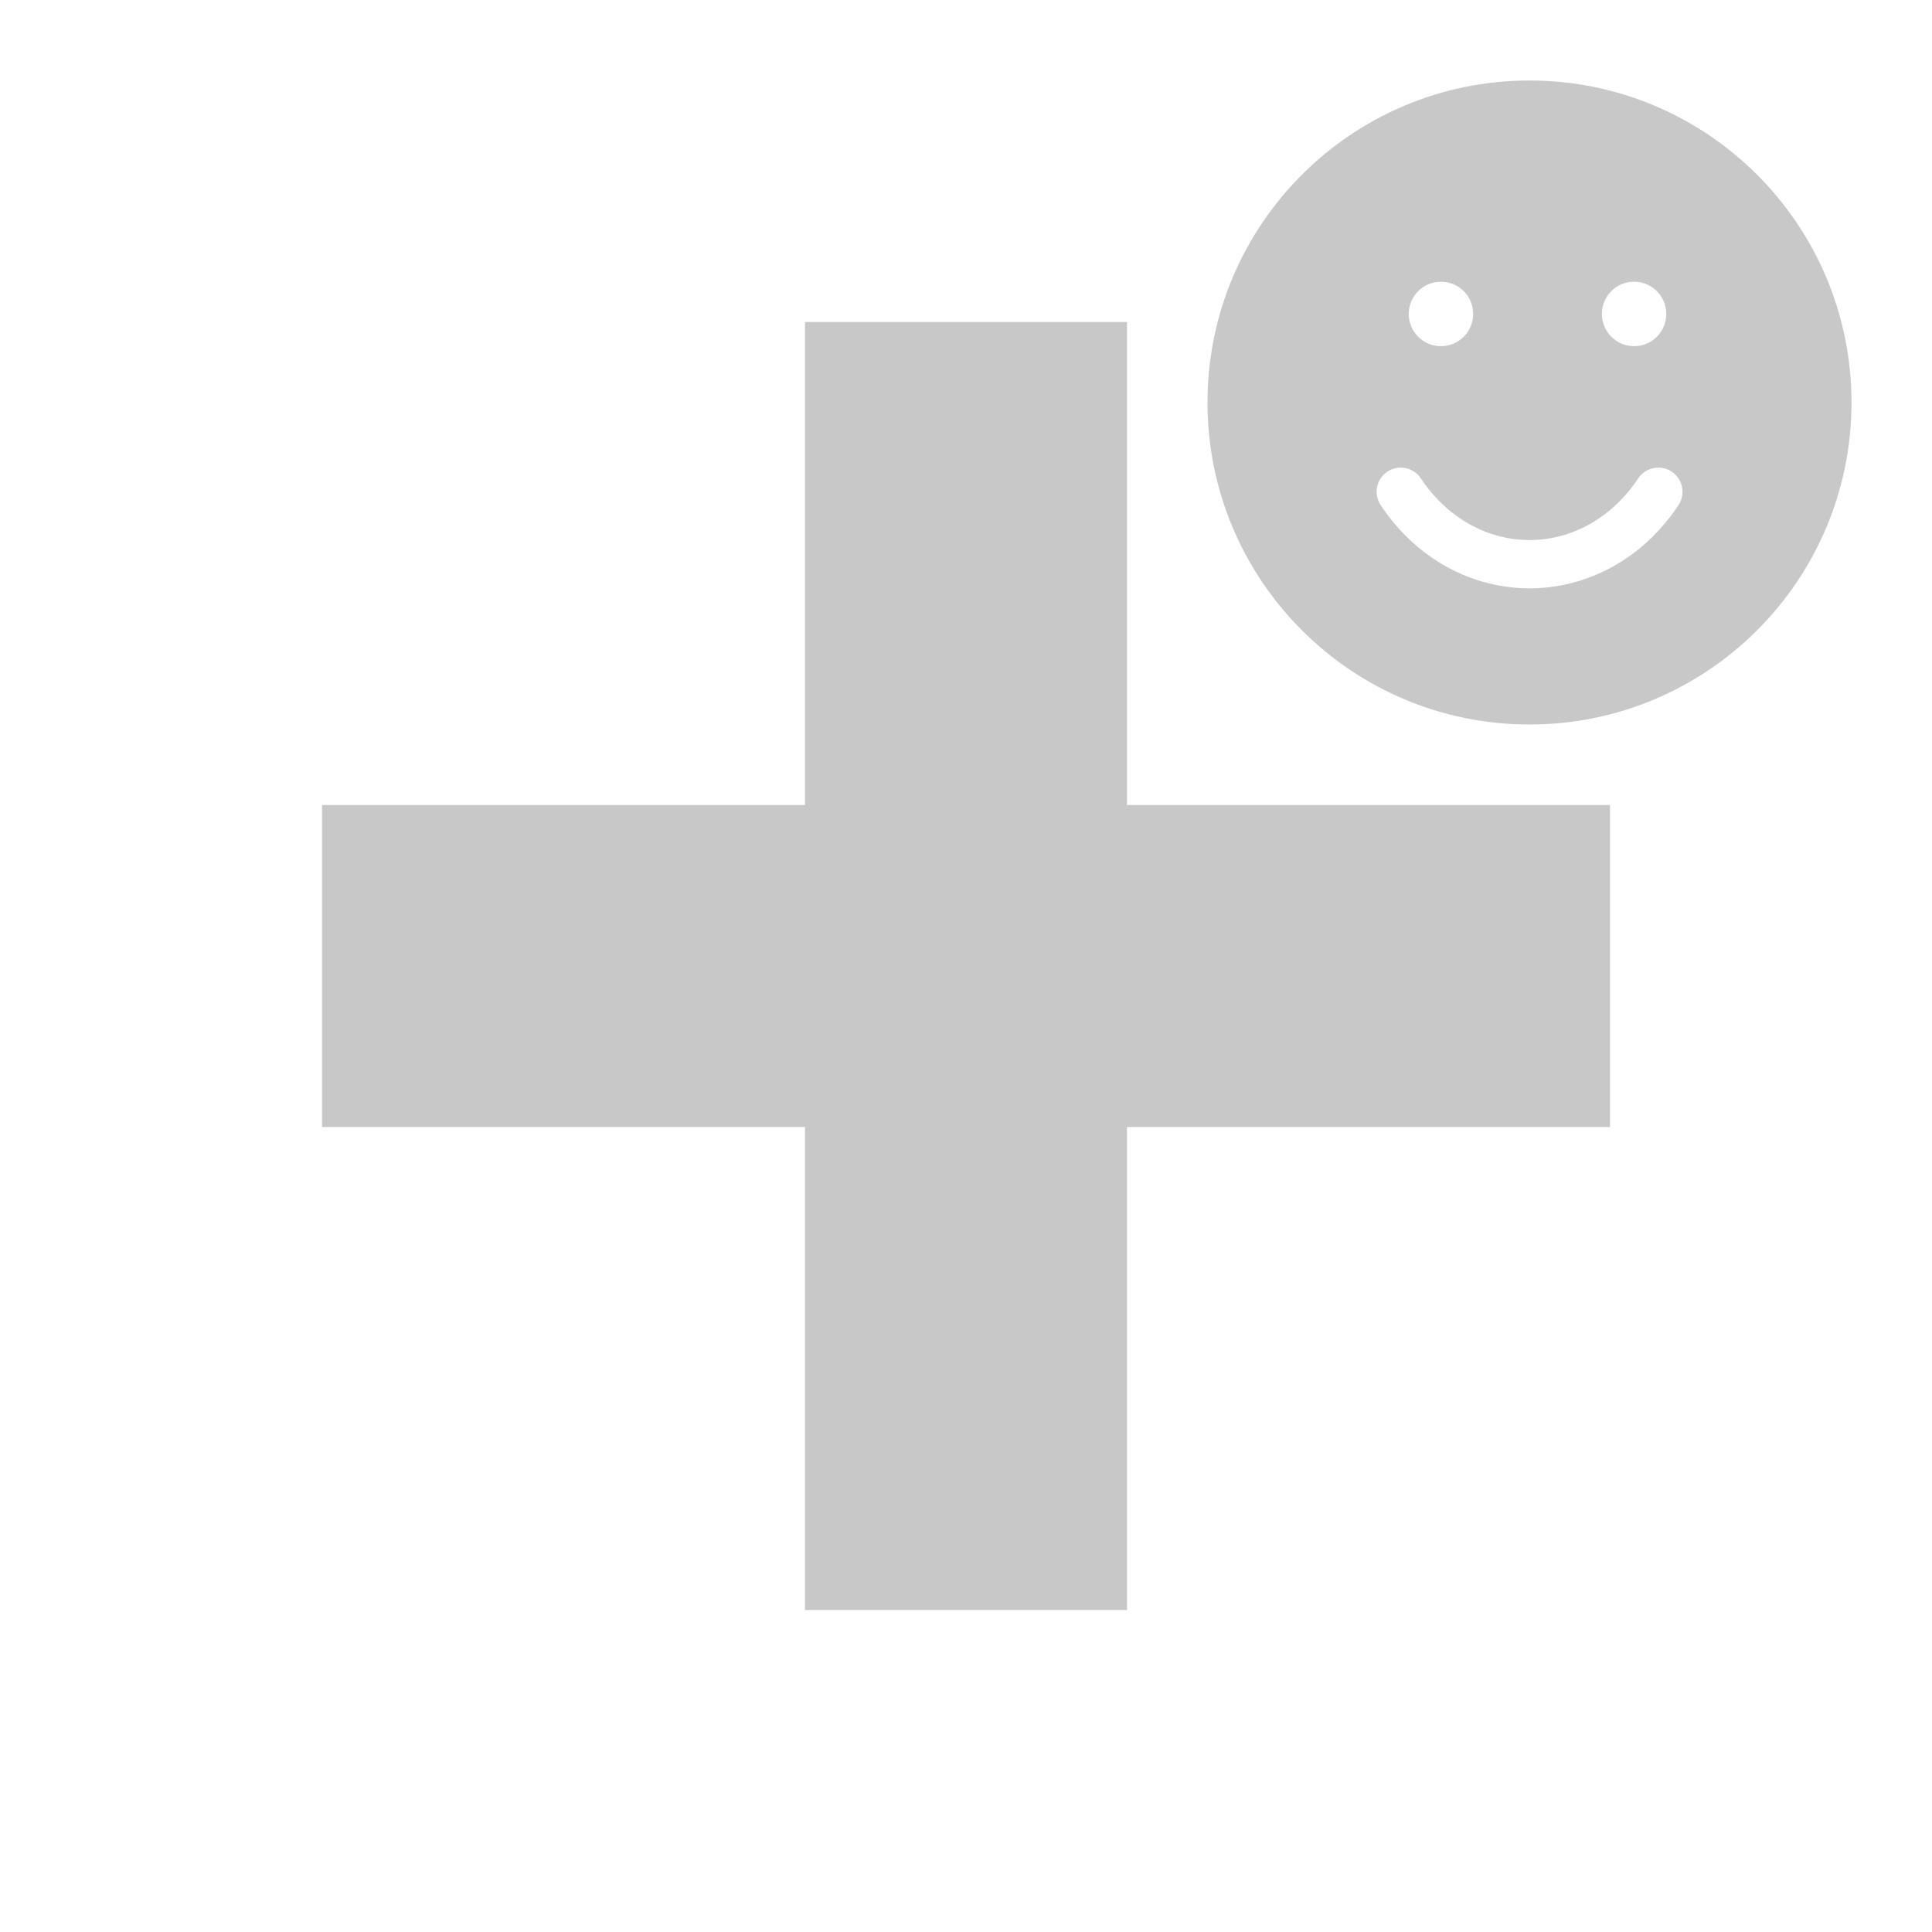
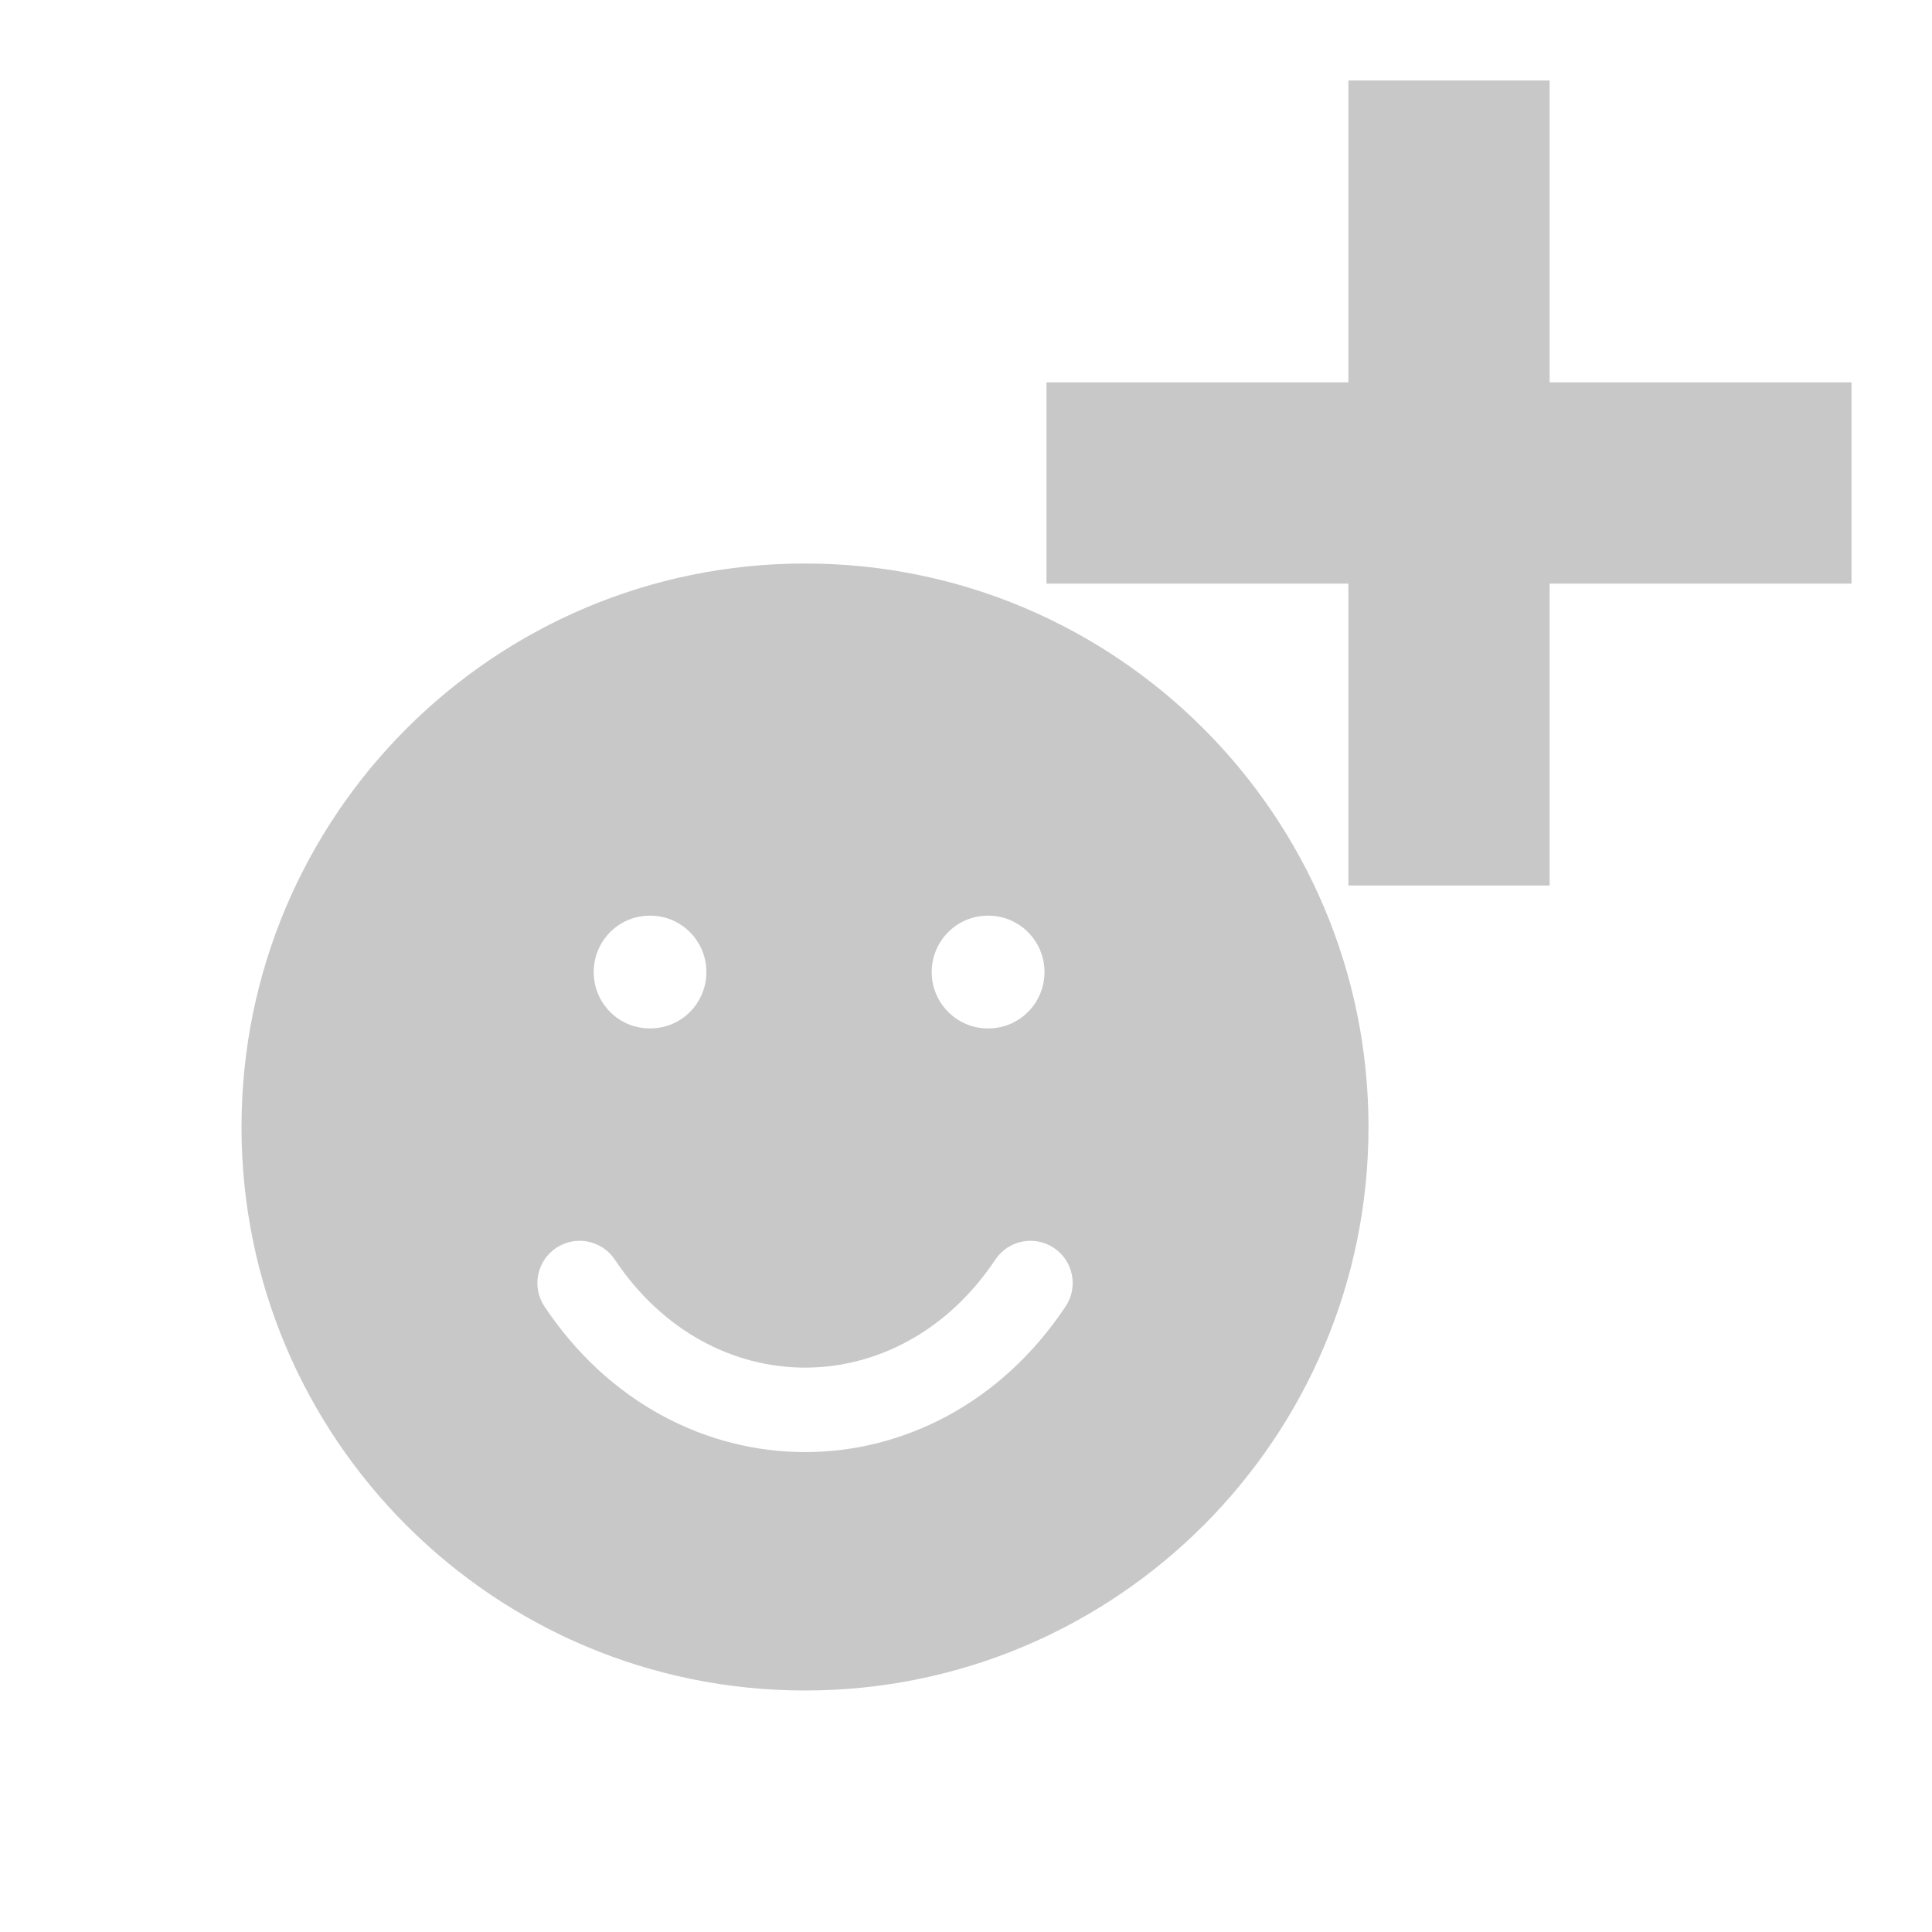
<svg xmlns="http://www.w3.org/2000/svg" width="24" height="24" viewBox="0 0 24 24" fill="none">
-   <path d="M19 1C21.209 1 23 2.791 23 5C23 7.209 21.209 9 19 9C16.791 9 15 7.209 15 5C15 2.791 16.791 1 19 1ZM20.767 5.859C20.629 5.768 20.442 5.805 20.351 5.942C19.669 6.964 18.332 6.964 17.65 5.942C17.558 5.805 17.372 5.767 17.234 5.859C17.097 5.951 17.059 6.138 17.151 6.275C18.07 7.653 19.932 7.653 20.851 6.275C20.942 6.138 20.904 5.951 20.767 5.859ZM17.898 3.5C17.678 3.5 17.5 3.679 17.5 3.9C17.5 4.121 17.678 4.3 17.898 4.3H17.902C18.122 4.3 18.3 4.121 18.3 3.9C18.3 3.679 18.122 3.5 17.902 3.5H17.898ZM20.297 3.5C20.077 3.5 19.899 3.679 19.899 3.9C19.9 4.121 20.078 4.3 20.297 4.3H20.302C20.521 4.3 20.699 4.121 20.699 3.9C20.699 3.679 20.521 3.5 20.302 3.5H20.297Z" fill="#C8C8C8" />
-   <path d="M14 10H20V14H14V20H10V14H4V10H10V4H14V10Z" fill="#C8C8C8" />
+   <path d="M10 7C13.866 7 17 10.134 17 14C17 17.866 13.866 21 10 21C6.134 21 3 17.866 3 14C3 10.134 6.134 7 10 7ZM13.092 15.502C12.851 15.341 12.525 15.406 12.364 15.648C11.172 17.436 8.83 17.436 7.638 15.648C7.477 15.406 7.15 15.341 6.909 15.502C6.668 15.663 6.603 15.988 6.764 16.23C8.371 18.641 11.63 18.641 13.237 16.23C13.398 15.988 13.333 15.663 13.092 15.502ZM8.07 11.375C7.686 11.375 7.375 11.689 7.375 12.075C7.375 12.462 7.686 12.775 8.07 12.775H8.08C8.464 12.775 8.775 12.462 8.775 12.075C8.775 11.689 8.464 11.375 8.08 11.375H8.07ZM12.27 11.375C11.886 11.375 11.574 11.689 11.574 12.075C11.574 12.462 11.886 12.775 12.27 12.775H12.279C12.663 12.775 12.975 12.462 12.975 12.075C12.975 11.689 12.663 11.375 12.279 11.375H12.27Z" fill="#C8C8C8" />
+   <path d="M19.25 4.75H23V7.25H19.25V11H16.75V7.25H13V4.75H16.75V1H19.25V4.75Z" fill="#C8C8C8" />
</svg>
